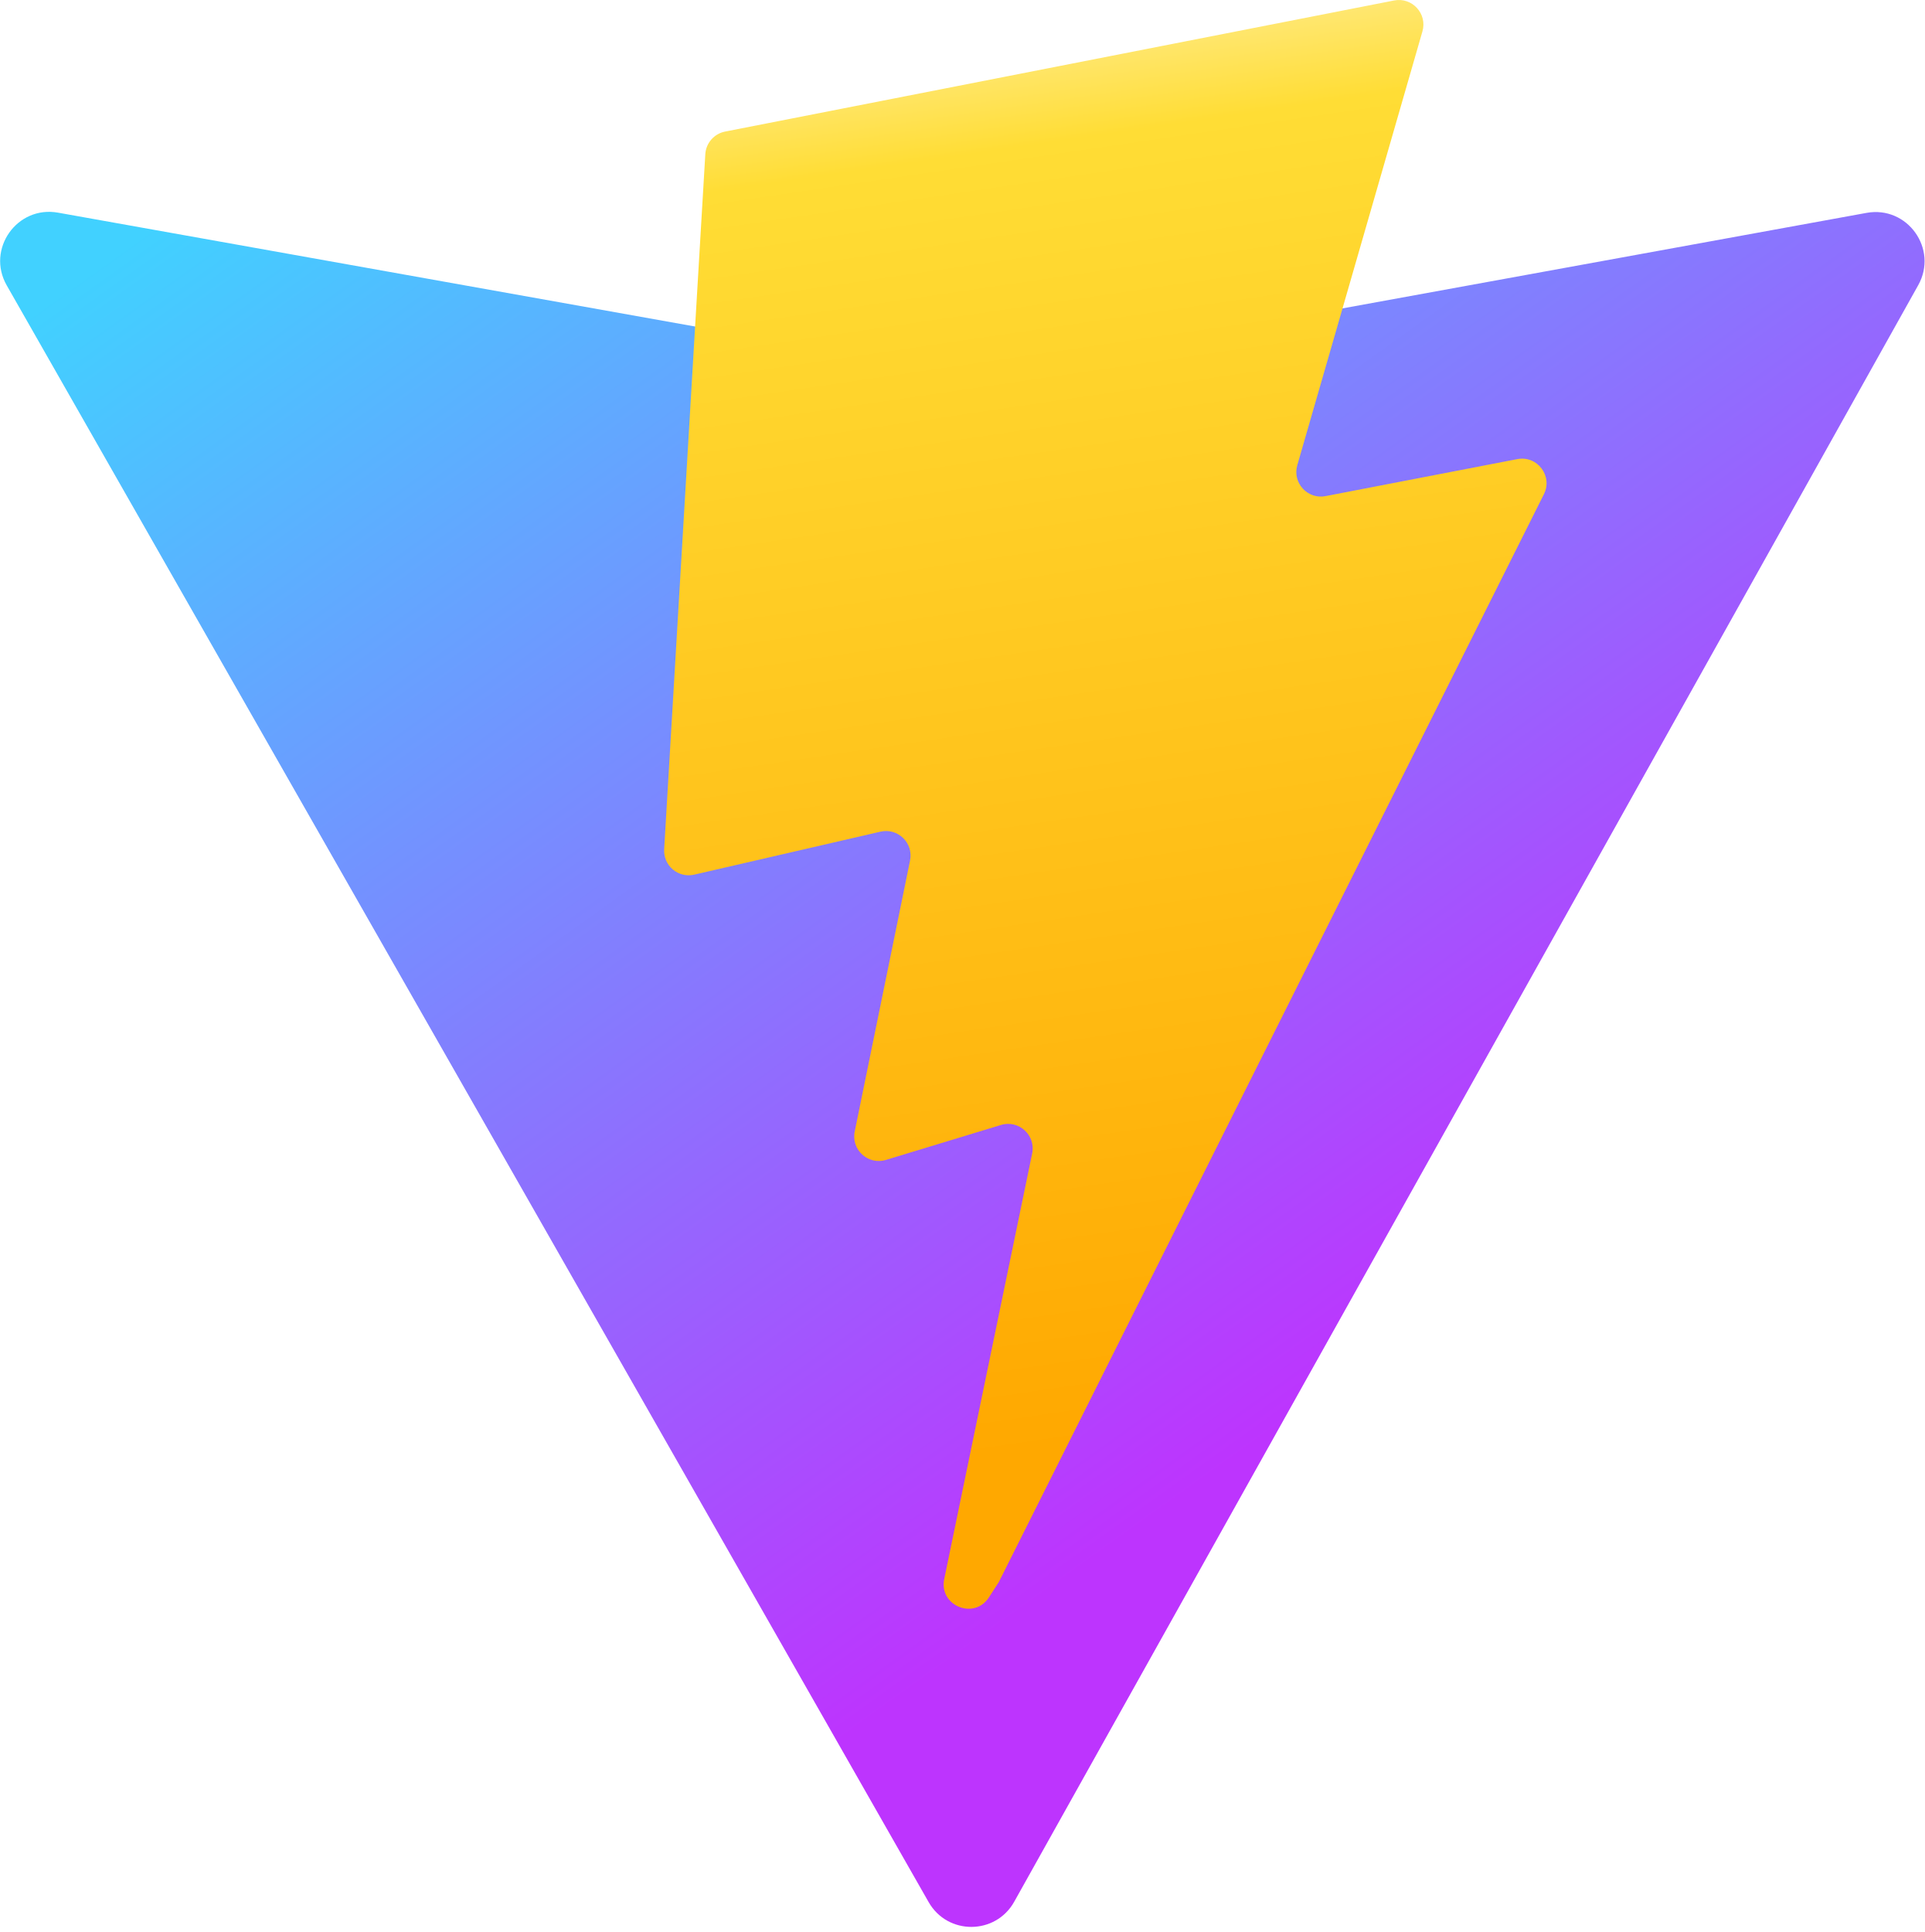
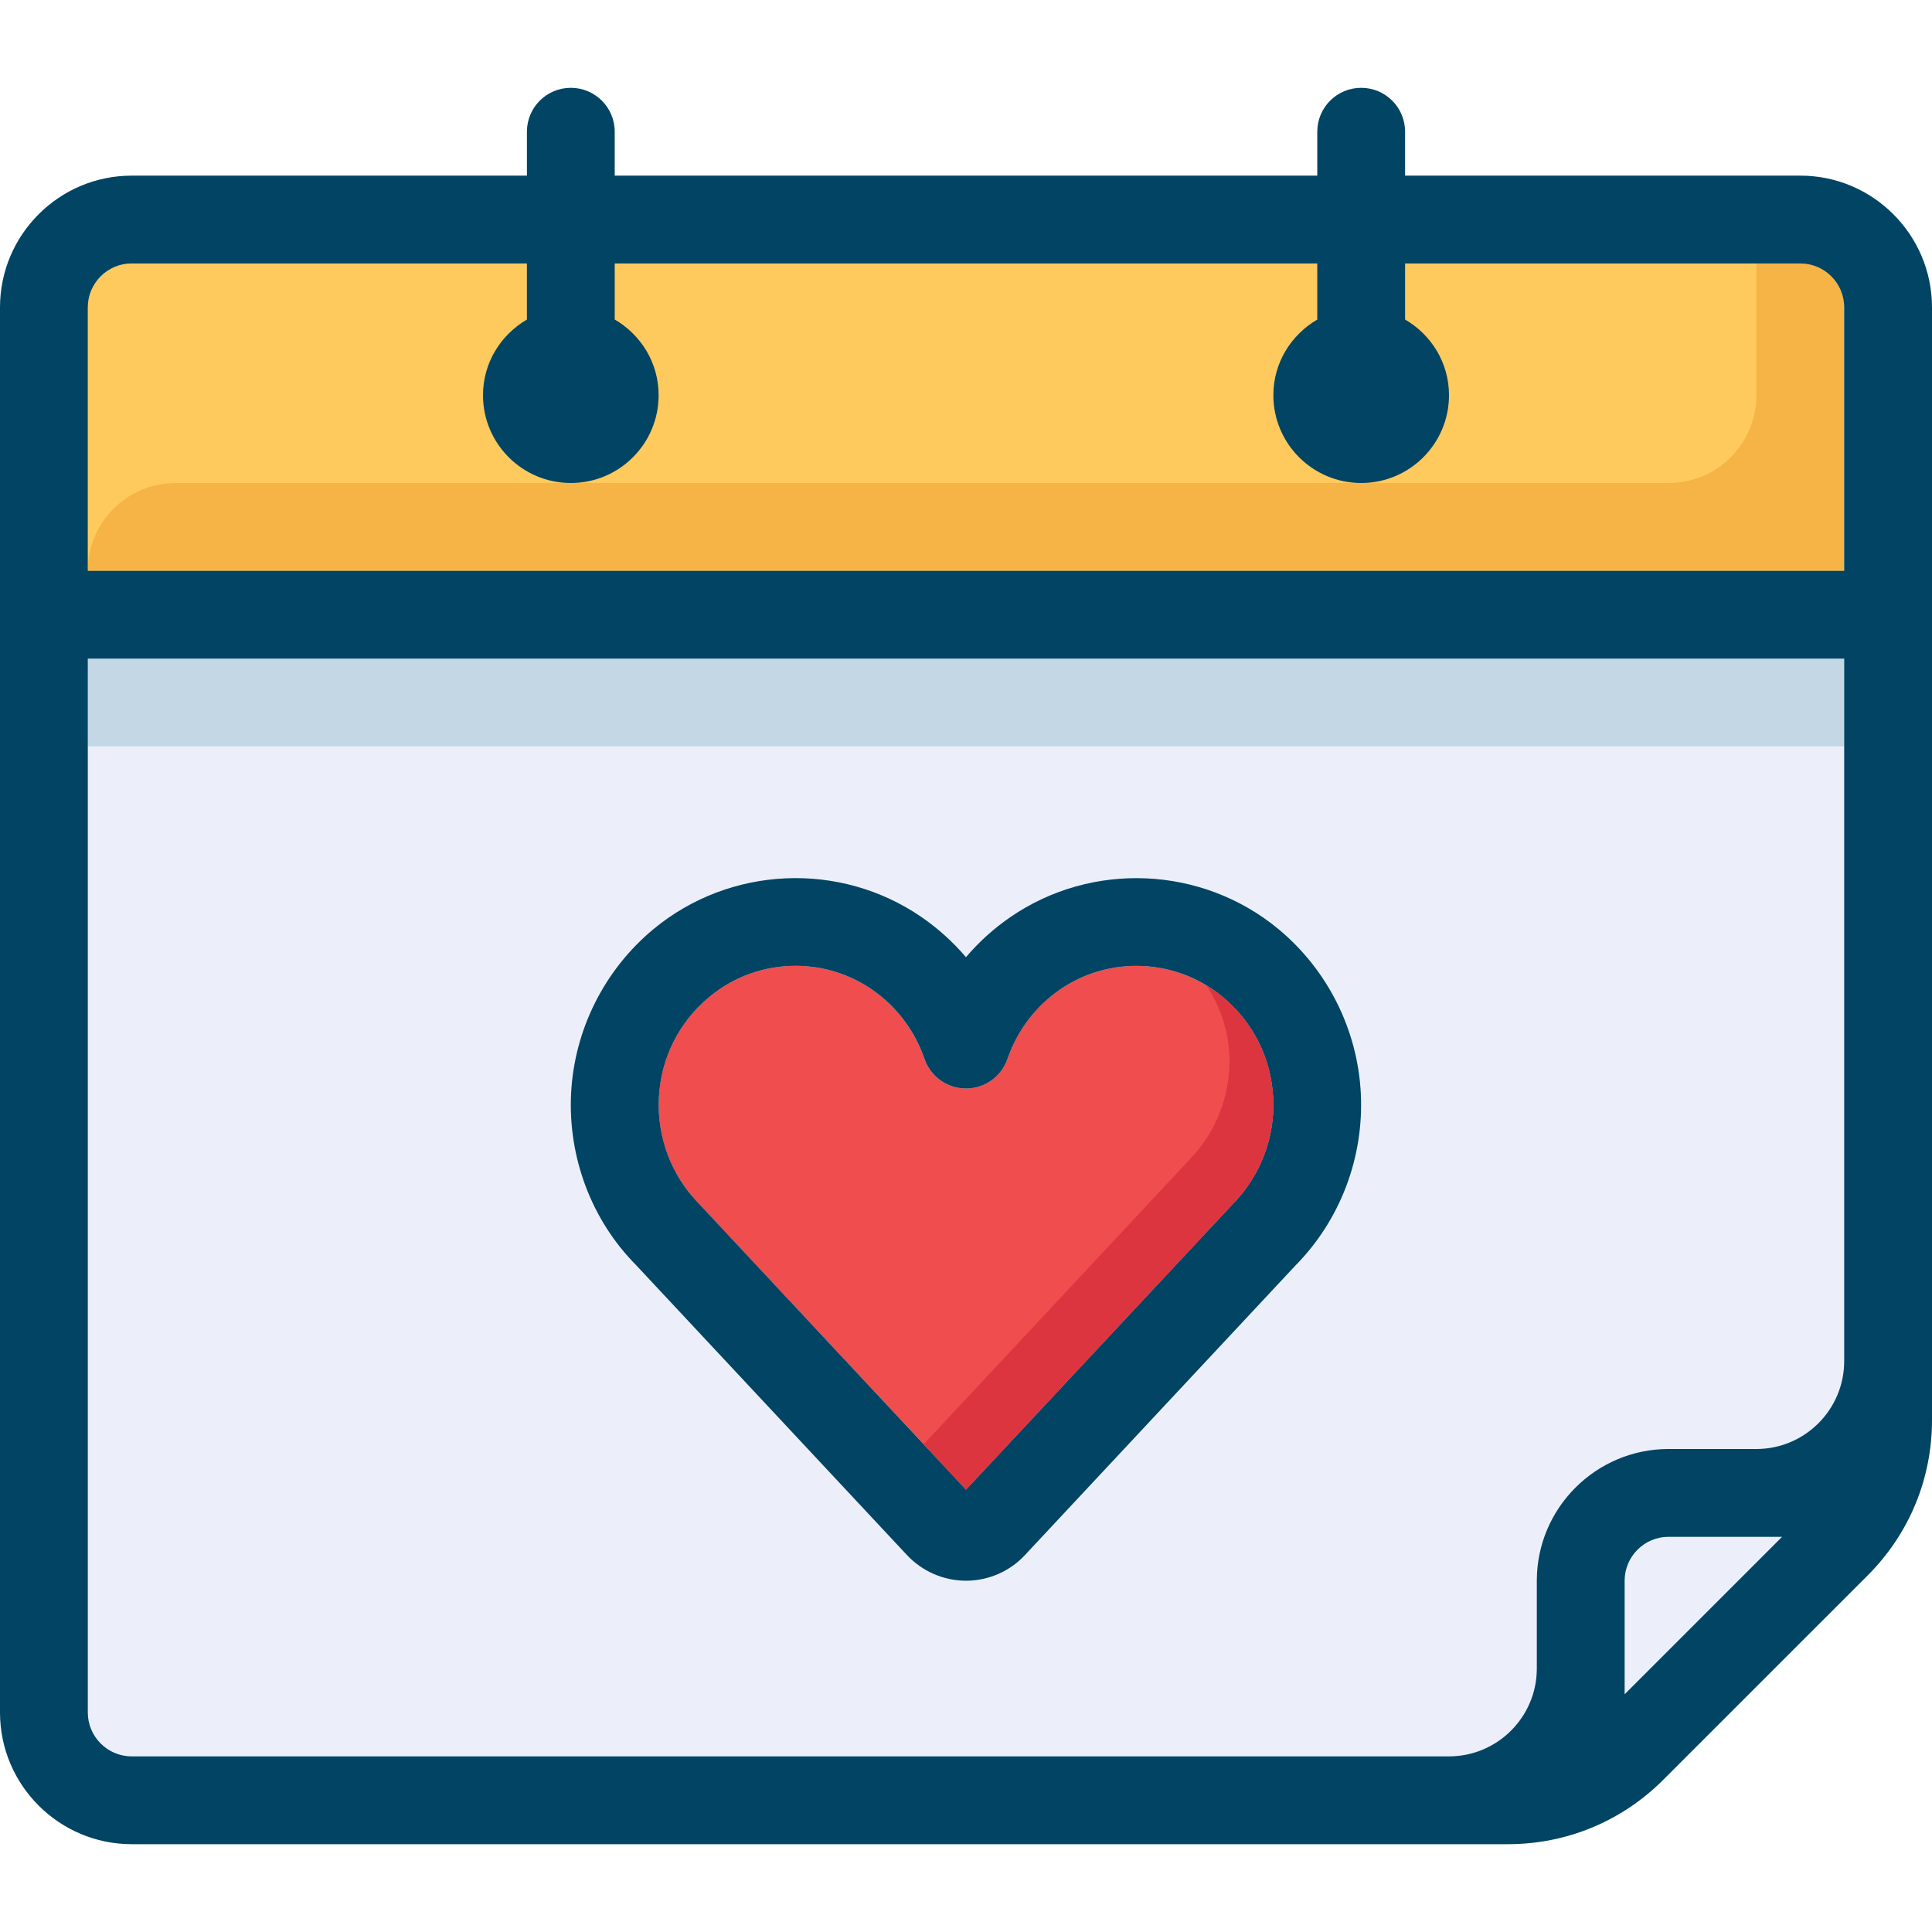
- <svg xmlns="http://www.w3.org/2000/svg" aria-hidden="true" role="img" class="iconify iconify--logos" width="31.88" height="32" preserveAspectRatio="xMidYMid meet" viewBox="0 0 256 257">
-   <defs>
-     <linearGradient id="IconifyId1813088fe1fbc01fb466" x1="-.828%" x2="57.636%" y1="7.652%" y2="78.411%">
-       <stop offset="0%" stop-color="#41D1FF" />
-       <stop offset="100%" stop-color="#BD34FE" />
-     </linearGradient>
-     <linearGradient id="IconifyId1813088fe1fbc01fb467" x1="43.376%" x2="50.316%" y1="2.242%" y2="89.03%">
-       <stop offset="0%" stop-color="#FFEA83" />
-       <stop offset="8.333%" stop-color="#FFDD35" />
-       <stop offset="100%" stop-color="#FFA800" />
-     </linearGradient>
-   </defs>
-   <path fill="url(#IconifyId1813088fe1fbc01fb466)" d="M255.153 37.938L134.897 252.976c-2.483 4.44-8.862 4.466-11.382.048L.875 37.958c-2.746-4.814 1.371-10.646 6.827-9.67l120.385 21.517a6.537 6.537 0 0 0 2.322-.004l117.867-21.483c5.438-.991 9.574 4.796 6.877 9.62Z" />
-   <path fill="url(#IconifyId1813088fe1fbc01fb467)" d="M185.432.063L96.44 17.501a3.268 3.268 0 0 0-2.634 3.014l-5.474 92.456a3.268 3.268 0 0 0 3.997 3.378l24.777-5.718c2.318-.535 4.413 1.507 3.936 3.838l-7.361 36.047c-.495 2.426 1.782 4.5 4.151 3.78l15.304-4.649c2.372-.72 4.652 1.36 4.15 3.788l-11.698 56.621c-.732 3.542 3.979 5.473 5.943 2.437l1.313-2.028l72.516-144.72c1.215-2.423-.88-5.186-3.54-4.672l-25.505 4.922c-2.396.462-4.435-1.77-3.759-4.114l16.646-57.705c.677-2.35-1.37-4.583-3.769-4.113Z" />
+ <svg xmlns="http://www.w3.org/2000/svg" version="1.1" width="512" height="512" x="0" y="0" viewBox="0 0 512 512" style="enable-background:new 0 0 512 512" xml:space="preserve" class="">
+   <g>
+     <path d="M34.909 465.455h364.719c9.193 0 18.176-3.724 24.681-10.228l54.191-54.179c6.598-6.598 10.228-15.36 10.228-24.692v-294.9c0-6.423-5.225-11.636-11.636-11.636H34.909c-6.412 0-11.636 5.213-11.636 11.636V453.82c0 6.421 5.224 11.635 11.636 11.635z" style="" fill="#eceff9" data-original="#eceff9" class="" />
+     <path d="M488.727 81.455c0-6.423-5.225-11.636-11.636-11.636H34.909c-6.412 0-11.636 5.213-11.636 11.636v69.818h465.455V81.455z" style="" fill="#ffca5d" data-original="#ffca5d" class="" />
+     <path d="M477.091 69.818h-11.636v34.909c0 12.858-10.415 23.273-23.273 23.273H46.545c-12.858 0-23.273 10.415-23.273 23.273h465.455V81.455c0-6.424-5.213-11.637-11.636-11.637z" style="" fill="#f5b445" data-original="#f5b445" class="" />
+     <path d="M23.273 174.545h465.455v23.273H23.273z" style="" fill="#c4d7e5" data-original="#c4d7e5" />
+     <path d="M174.592 290.979c-.512 10.438 3.363 20.655 10.636 28.02L256 394.764l70.551-75.52c7.505-7.599 11.38-17.815 10.857-28.265-.524-10.554-5.306-20.096-13.452-26.845-12.241-10.124-29.929-10.915-43.008-1.92-6.528 4.515-11.345 10.88-13.952 18.409A11.615 11.615 0 0 1 256 288.466a11.63 11.63 0 0 1-10.996-7.843c-2.607-7.54-7.424-13.905-13.952-18.409a35.61 35.61 0 0 0-20.201-6.26c-8.134 0-16.244 2.746-22.807 8.192-8.157 6.737-12.928 16.279-13.452 26.833z" style="" fill="#f04d4e" data-original="#f04d4e" class="" />
+     <path d="M256 418.909a21.498 21.498 0 0 1-15.674-6.831l-71.889-76.951c-11.625-11.764-17.932-28.369-17.094-45.312.849-16.896 8.809-32.791 21.841-43.59 20.236-16.768 49.455-18.06 71.063-3.165a60.427 60.427 0 0 1 11.741 10.601 60.427 60.427 0 0 1 11.741-10.601c21.62-14.883 50.839-13.591 71.063 3.153 13.044 10.81 21.004 26.705 21.841 43.601.838 16.943-5.469 33.548-17.315 45.545l-71.68 76.73c-4.002 4.33-9.715 6.82-15.638 6.82zm-45.149-162.956c-8.134 0-16.244 2.746-22.807 8.192-8.145 6.737-12.916 16.268-13.44 26.833-.512 10.438 3.363 20.655 10.636 28.02L256 394.764l70.551-75.52c7.505-7.599 11.38-17.815 10.857-28.265-.524-10.554-5.306-20.096-13.452-26.845-12.241-10.124-29.929-10.915-43.008-1.92-6.528 4.515-11.345 10.88-13.952 18.409A11.615 11.615 0 0 1 256 288.466a11.63 11.63 0 0 1-10.996-7.843c-2.607-7.54-7.424-13.905-13.952-18.409a35.66 35.66 0 0 0-20.201-6.261z" style="" fill="#014463" data-original="#014463" class="" />
+     <path d="M323.968 264.134c-1.327-1.094-2.735-2.036-4.177-2.909 3.468 5.388 5.655 11.532 5.993 18.176.512 10.438-3.351 20.643-10.857 28.253l-70.156 75.089L256 394.764l70.551-75.52c7.505-7.599 11.369-17.804 10.857-28.253-.535-10.566-5.306-20.108-13.44-26.857z" style="" fill="#dd353f" data-original="#dd353f" class="" />
+     <path d="M477.091 46.545H372.364V34.909c0-6.435-5.213-11.636-11.636-11.636-6.423 0-11.636 5.201-11.636 11.636v11.636H162.909V34.909c0-6.435-5.213-11.636-11.636-11.636-6.423 0-11.636 5.201-11.636 11.636v11.636H34.909C15.663 46.545 0 62.208 0 81.455v372.364c0 19.247 15.663 34.909 34.909 34.909h364.719c15.535 0 30.15-6.063 41.135-17.047l54.191-54.179c10.996-10.985 17.047-25.6 17.047-41.146v-294.9c-.001-19.248-15.664-34.911-34.91-34.911zm-46.546 402.456v-30.092c0-6.423 5.225-11.636 11.636-11.636h30.092l-41.728 41.728zm58.182-88.274c0 12.835-10.438 23.273-23.273 23.273h-23.273c-19.247 0-34.909 15.663-34.909 34.909v23.273c0 12.835-10.438 23.273-23.273 23.273H34.909c-6.412 0-11.636-5.213-11.636-11.636V174.545h465.455v186.182zm0-209.454H23.273V81.455c0-6.423 5.225-11.636 11.636-11.636h104.727V84.69C132.713 88.727 128 96.14 128 104.727 128 117.585 138.426 128 151.284 128c12.847 0 23.261-10.415 23.261-23.273 0-8.599-4.713-16.023-11.636-20.049v-14.86h186.182v14.871c-6.924 4.038-11.636 11.45-11.636 20.038 0 12.858 10.426 23.273 23.284 23.273C373.585 128 384 117.585 384 104.727c0-8.599-4.713-16.023-11.636-20.049v-14.86h104.727c6.412 0 11.636 5.213 11.636 11.636v69.819z" style="" fill="#014463" data-original="#014463" class="" />
+   </g>
</svg>
